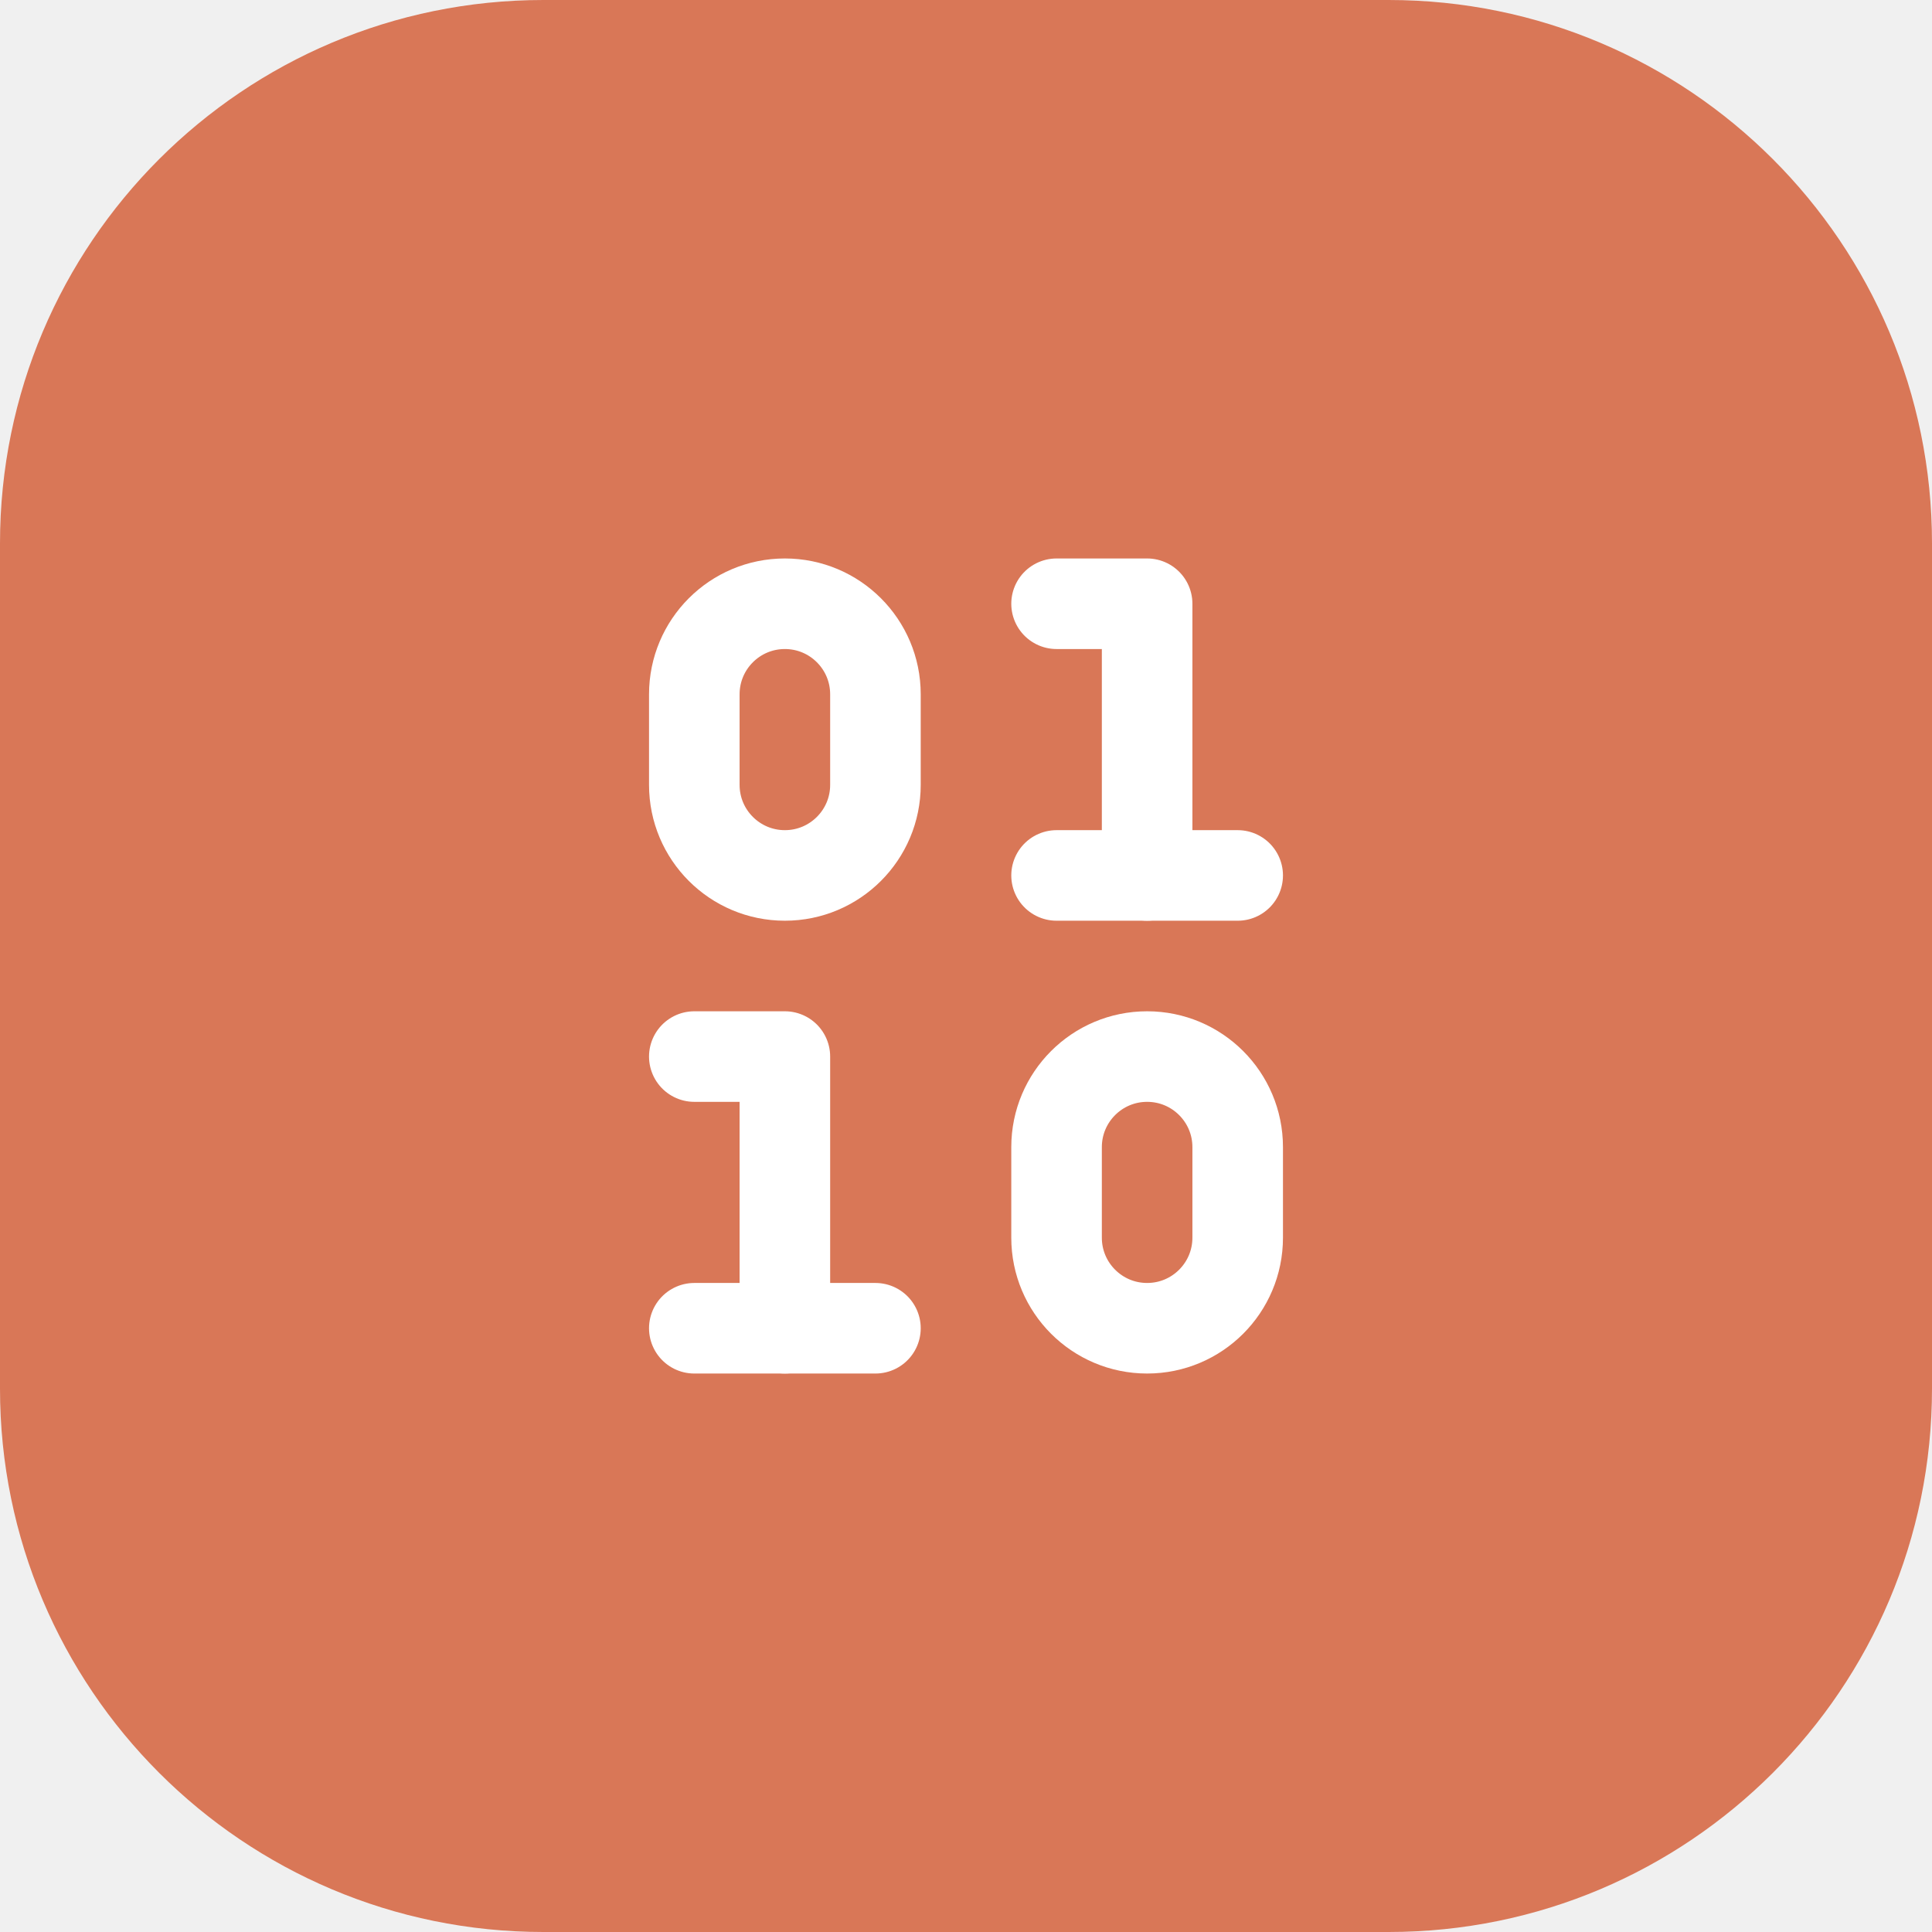
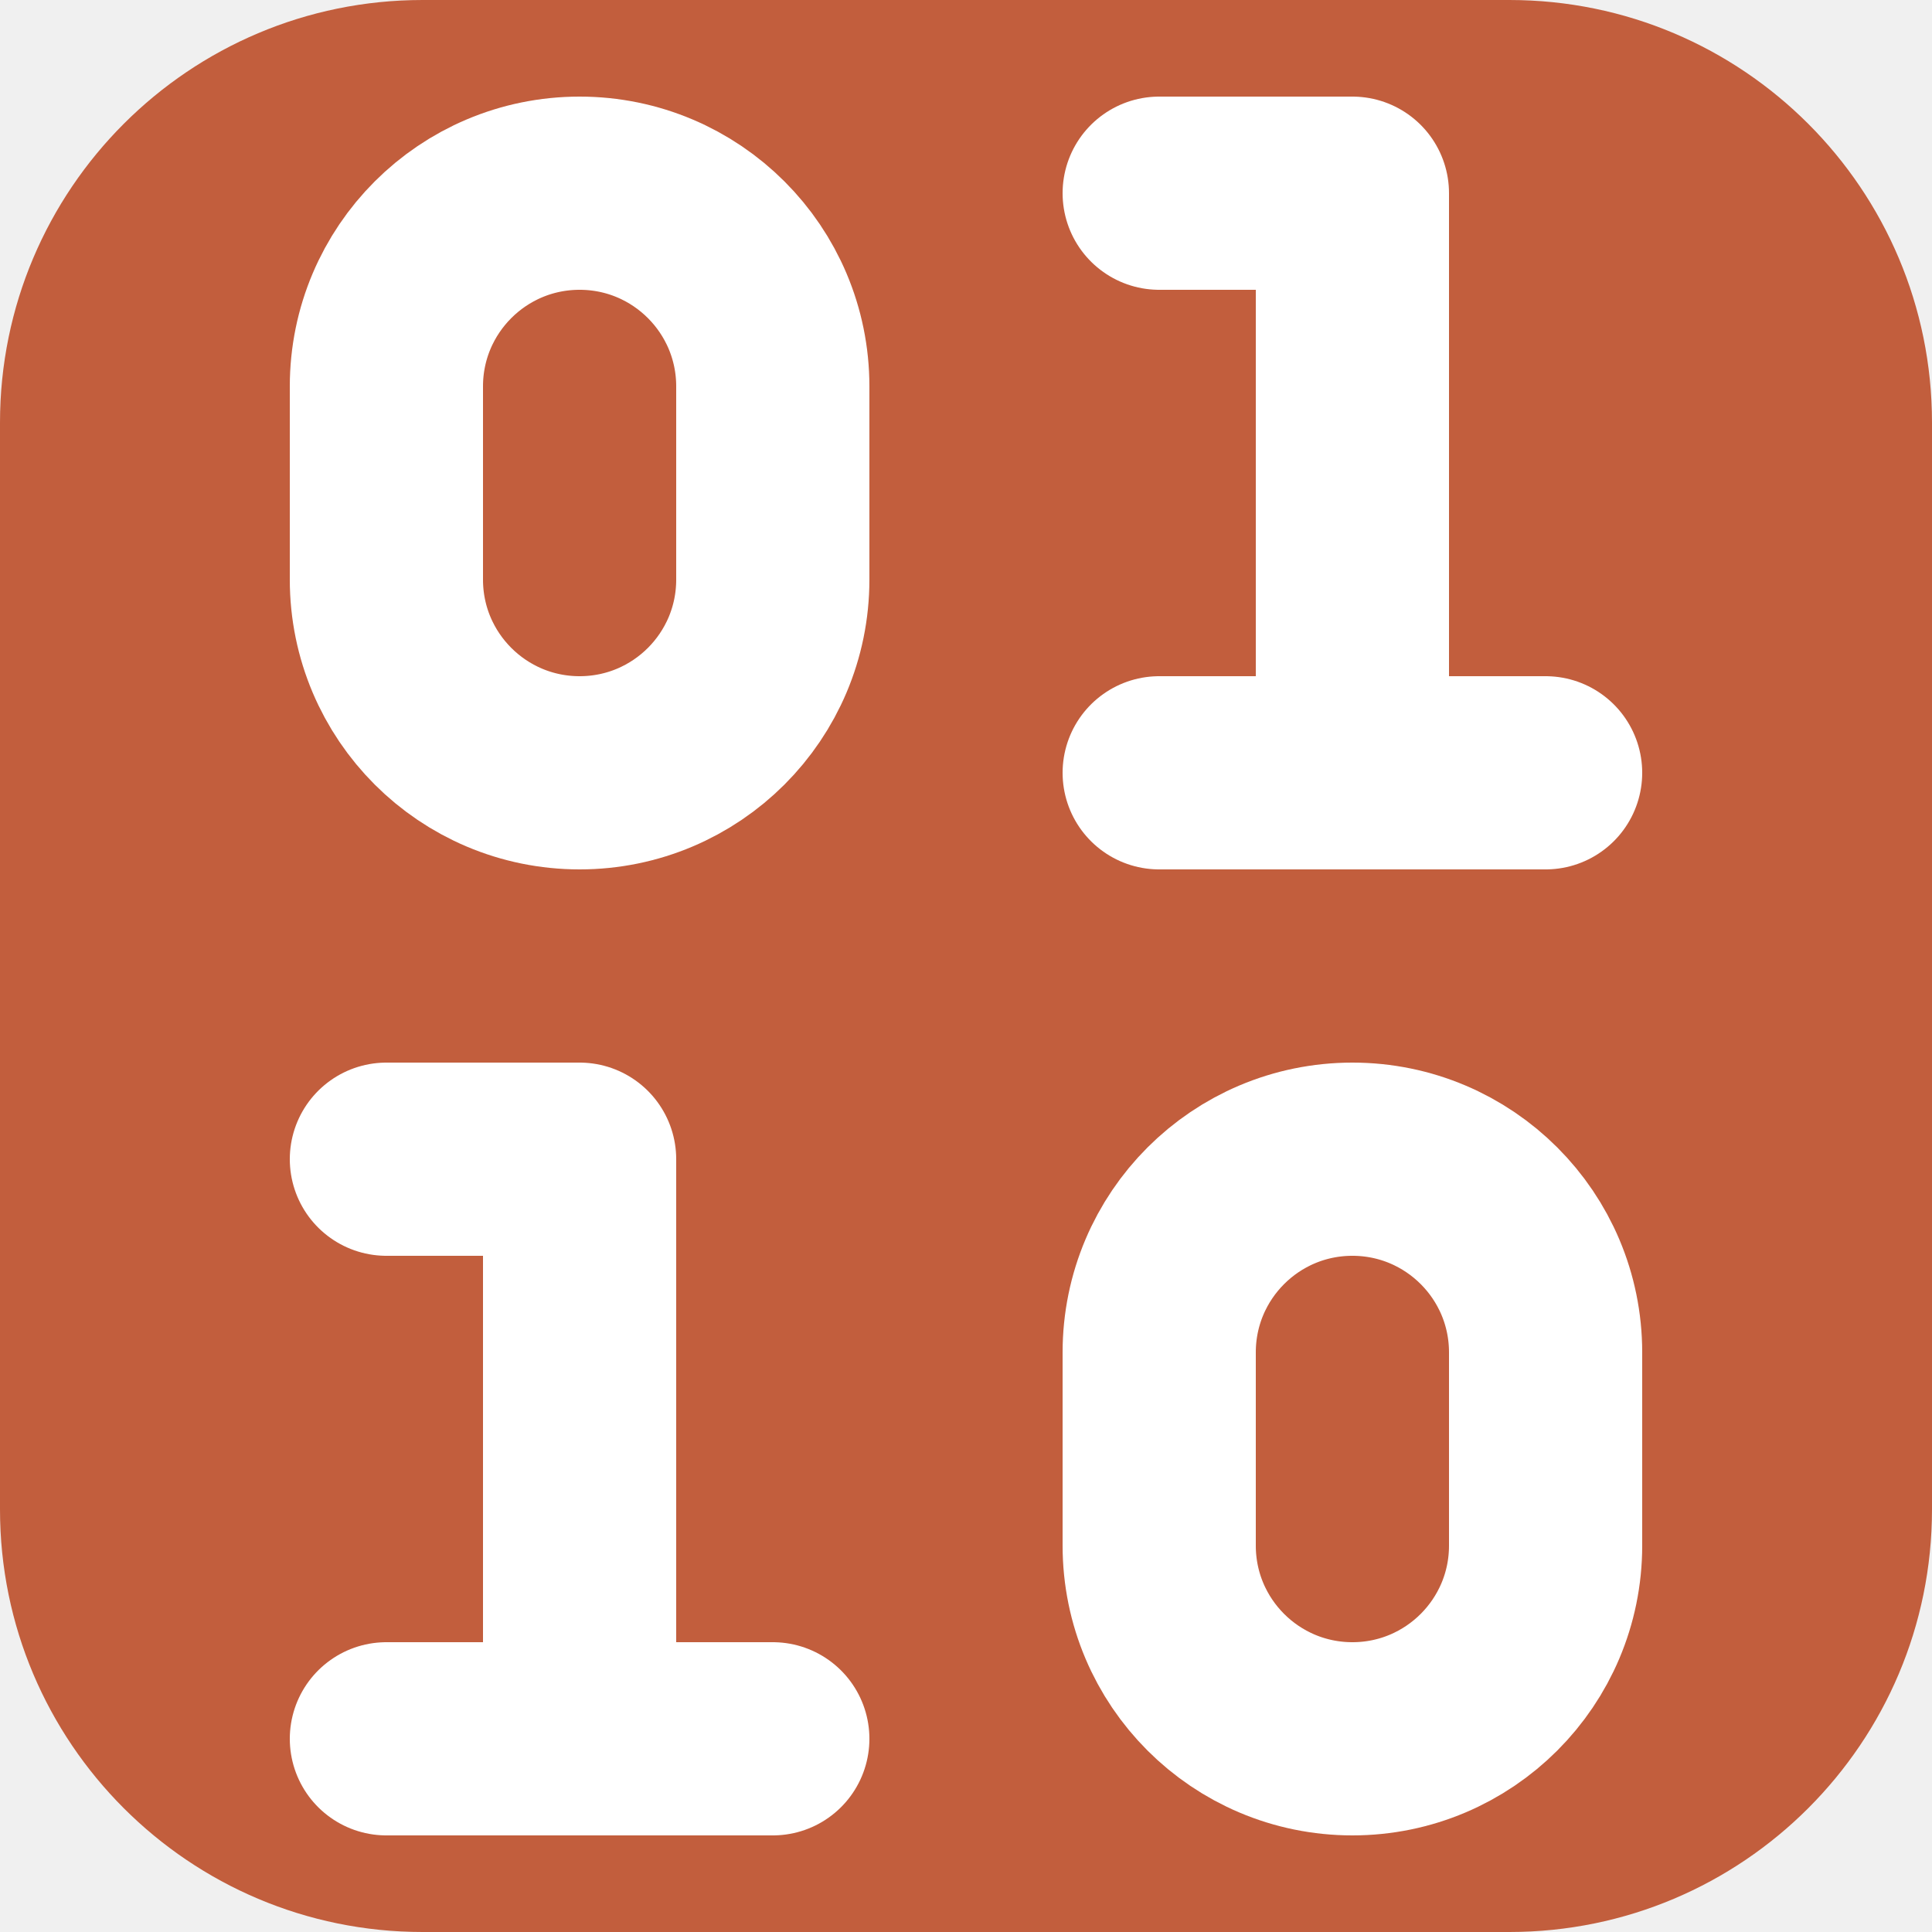
<svg xmlns="http://www.w3.org/2000/svg" width="32" height="32" viewBox="0 0 32 32">
-   <rect width="32" height="32" rx="9" fill="#d97757" />
-   <g transform="translate(7 7) scale(0.75)" fill="none" stroke="#ffffff" stroke-width="2" stroke-linecap="round" stroke-linejoin="round">
+   <rect width="32" height="32" rx="7" fill="#c25e3d" />
+   <g transform="translate(-3.2 -3.2) scale(1.6)" fill="none" stroke="#ffffff" stroke-width="2" stroke-linecap="round" stroke-linejoin="round">
    <rect x="14" y="14" width="4" height="6" rx="2" />
    <rect x="6" y="4" width="4" height="6" rx="2" />
    <path d="M6 20h4" />
    <path d="M14 10h4" />
    <path d="M6 14h2v6" />
    <path d="M14 4h2v6" />
  </g>
</svg>
